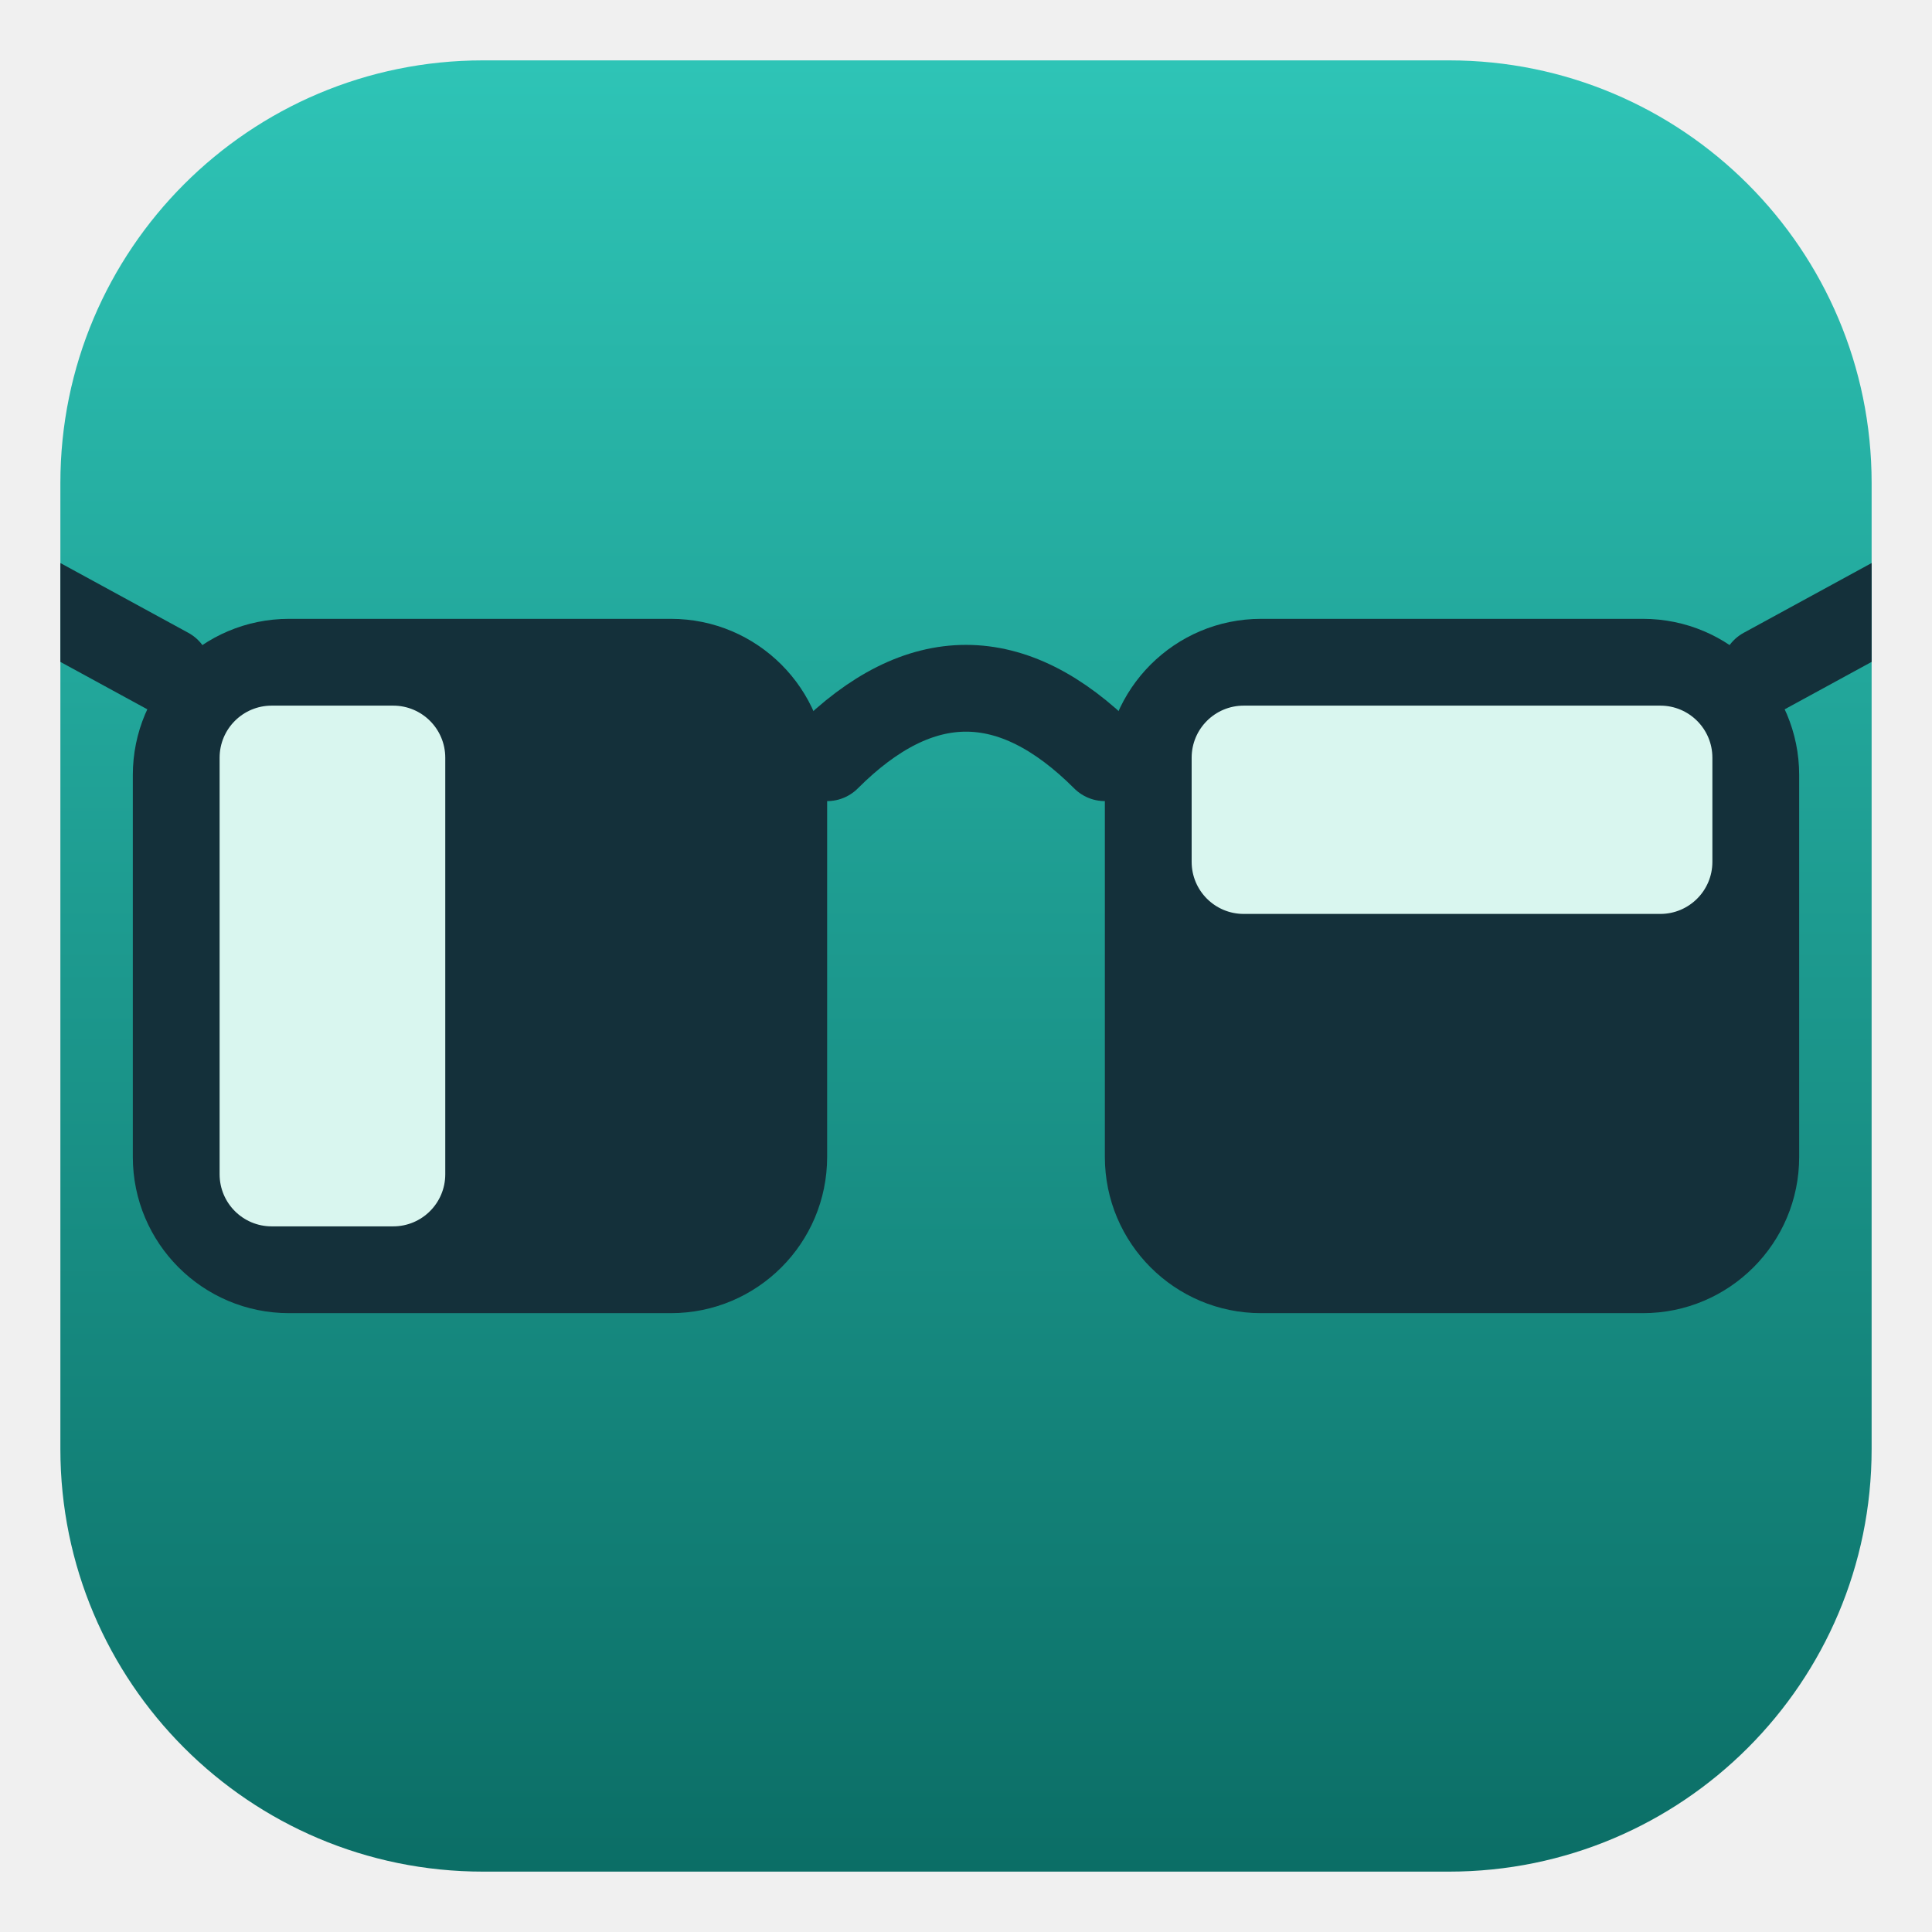
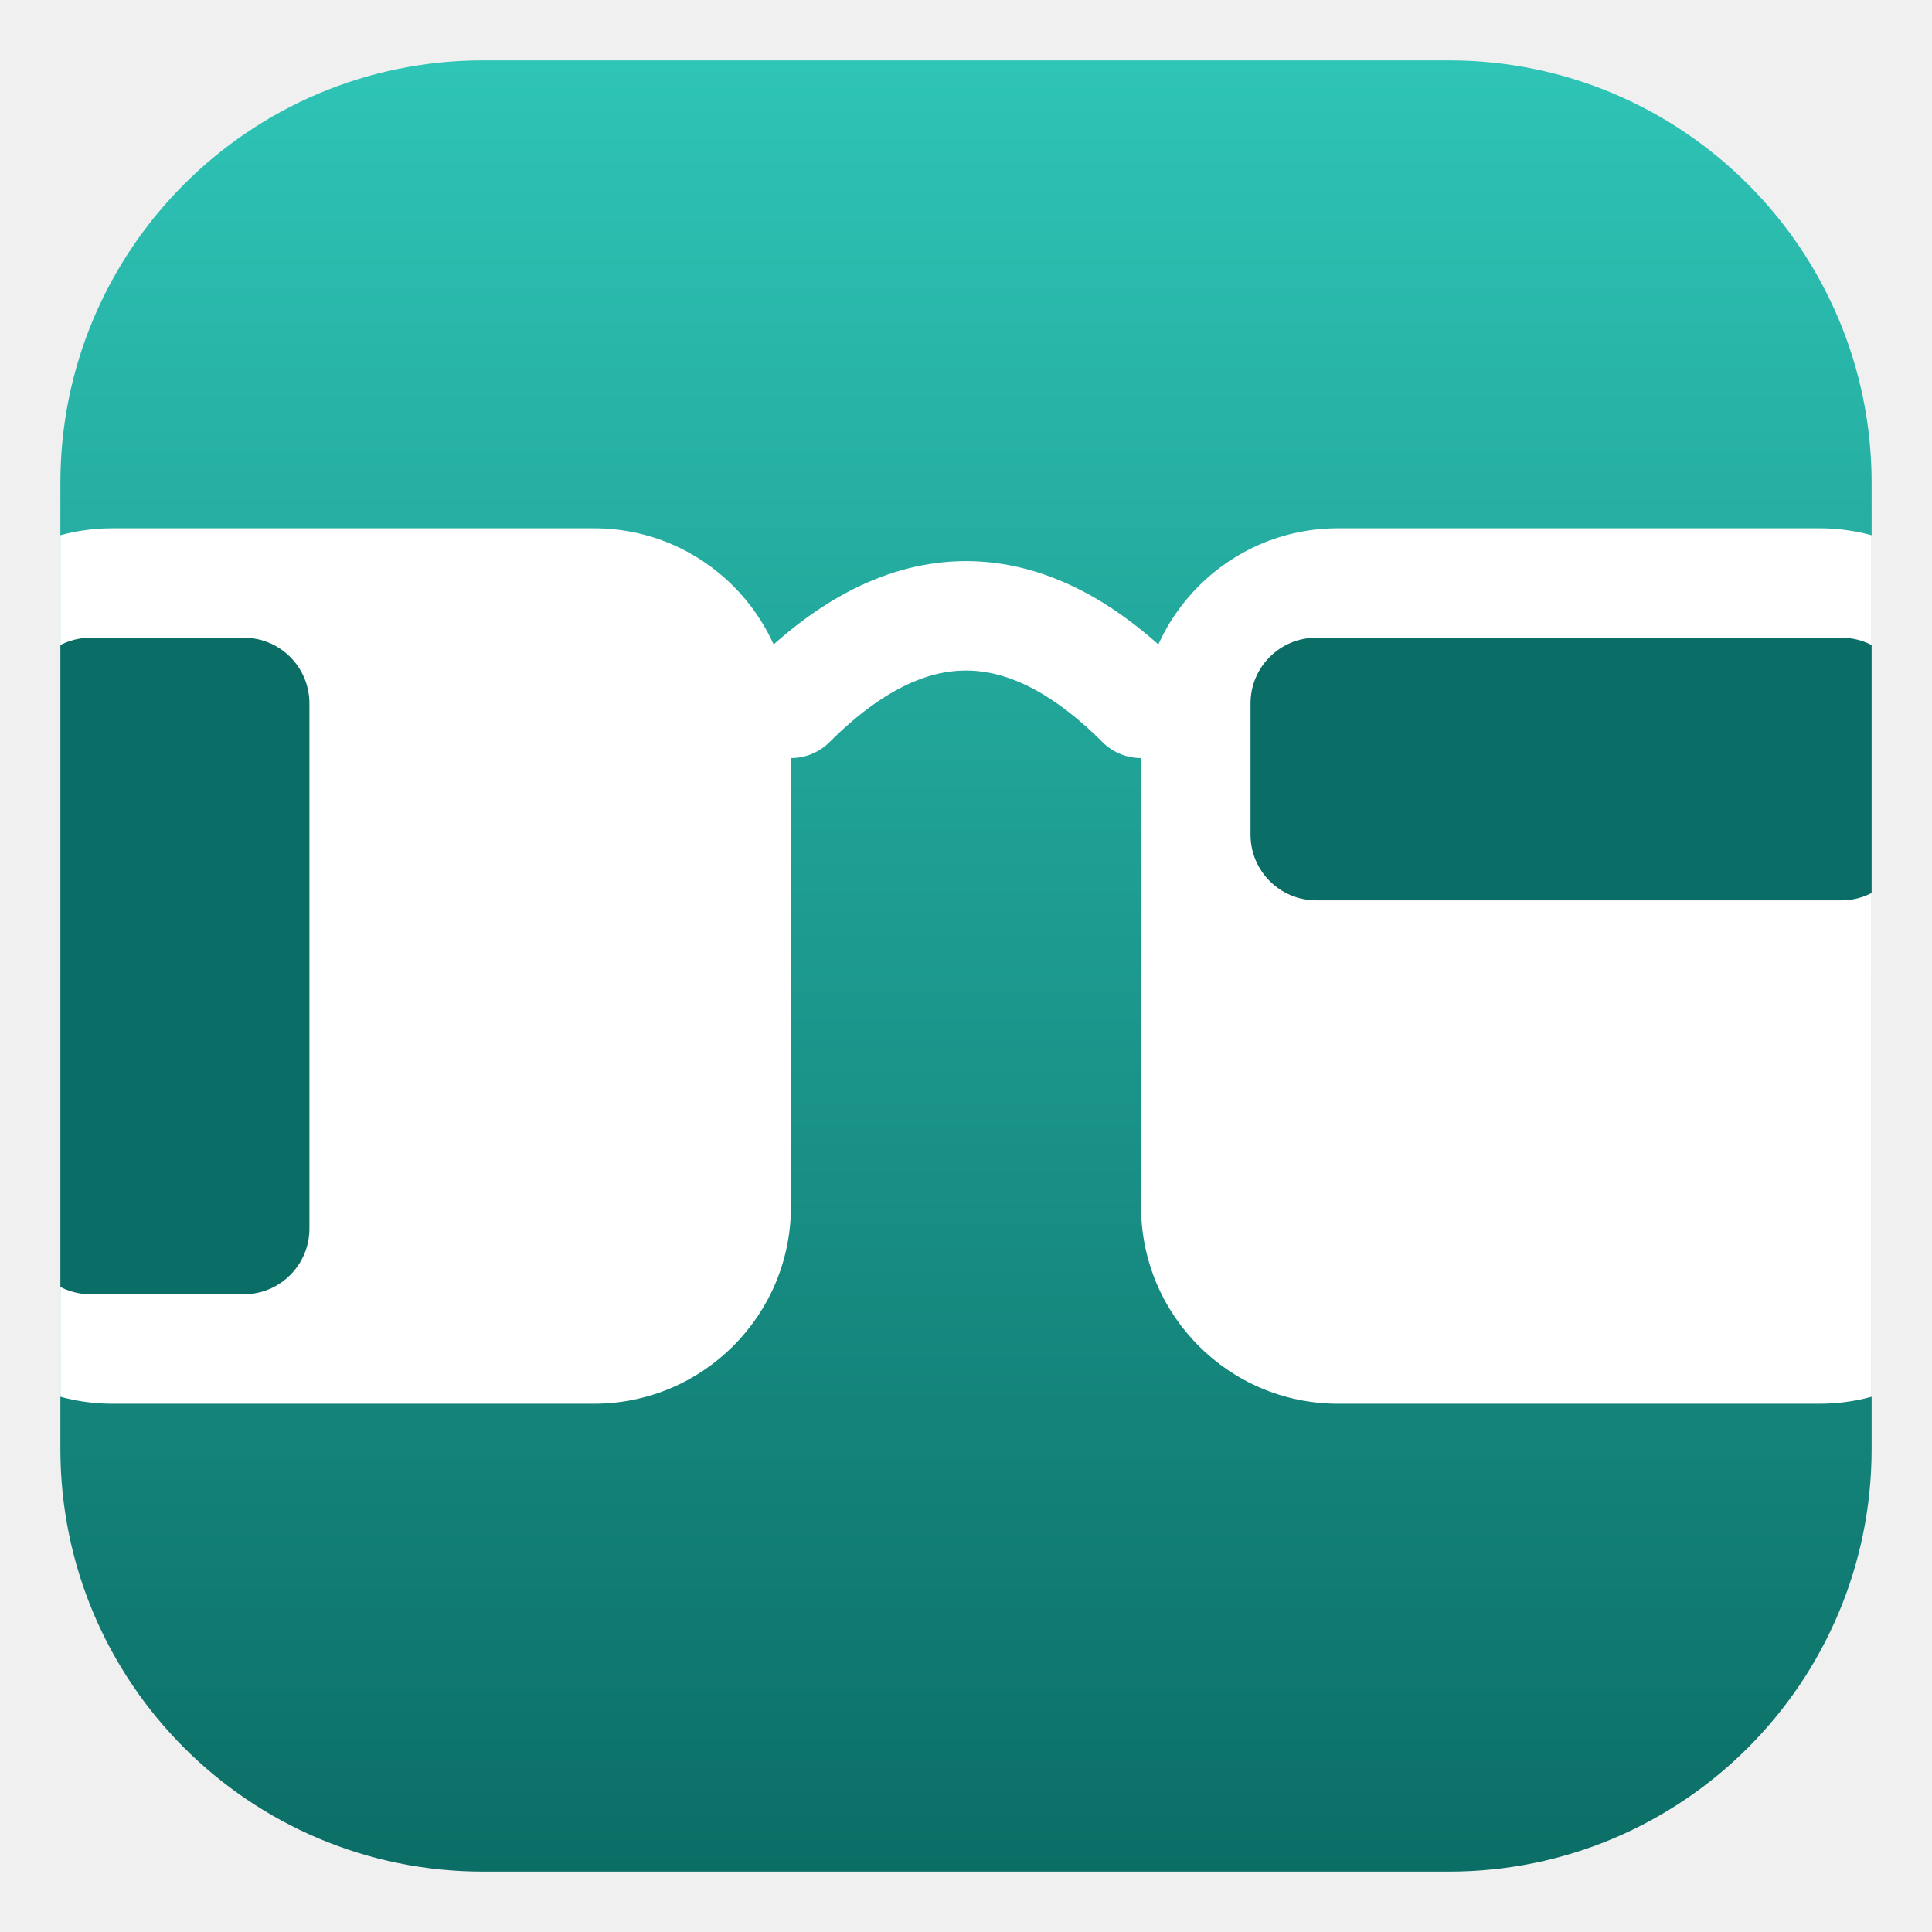
<svg xmlns="http://www.w3.org/2000/svg" viewBox="0 0 128 128" width="128" height="128">
  <defs>
    <linearGradient id="g" x1="0" y1="0" x2="0" y2="1">
      <stop offset="0" stop-color="#2ec4b6" />
      <stop offset="1" stop-color="#0b6e66" />
    </linearGradient>
    <clipPath id="frame">
      <rect x="4" y="4" width="120" height="120" rx="28" />
    </clipPath>
  </defs>
  <rect x="4" y="4" width="120" height="120" rx="28" fill="url(#g)" />
  <g clip-path="url(#frame)">
-     <g transform="translate(64 64) scale(1.15) translate(-64 -64)">
-       <g fill="none" stroke="#14303a" stroke-width="5" stroke-linecap="round" stroke-linejoin="round">
+     <g transform="translate(64 64) scale(1.45) translate(-64 -64)">
+       <g fill="none" stroke="#ffffff" stroke-width="5" stroke-linecap="round" stroke-linejoin="round">
        <path d="M18 47 L7 41" />
        <path d="M110 47 L121 41" />
        <path d="M56 52 Q64 44 72 52" />
      </g>
-       <g fill="#14303a">
+       <g fill="#ffffff">
        <rect x="16" y="44" width="40" height="40" rx="9" />
        <rect x="72" y="44" width="40" height="40" rx="9" />
      </g>
-       <g fill="#d9f6ef">
+       <g fill="#0b6e66">
        <rect x="21" y="49" width="13" height="30" rx="3" />
        <rect x="77" y="49" width="30" height="12" rx="3" />
      </g>
    </g>
  </g>
</svg>
